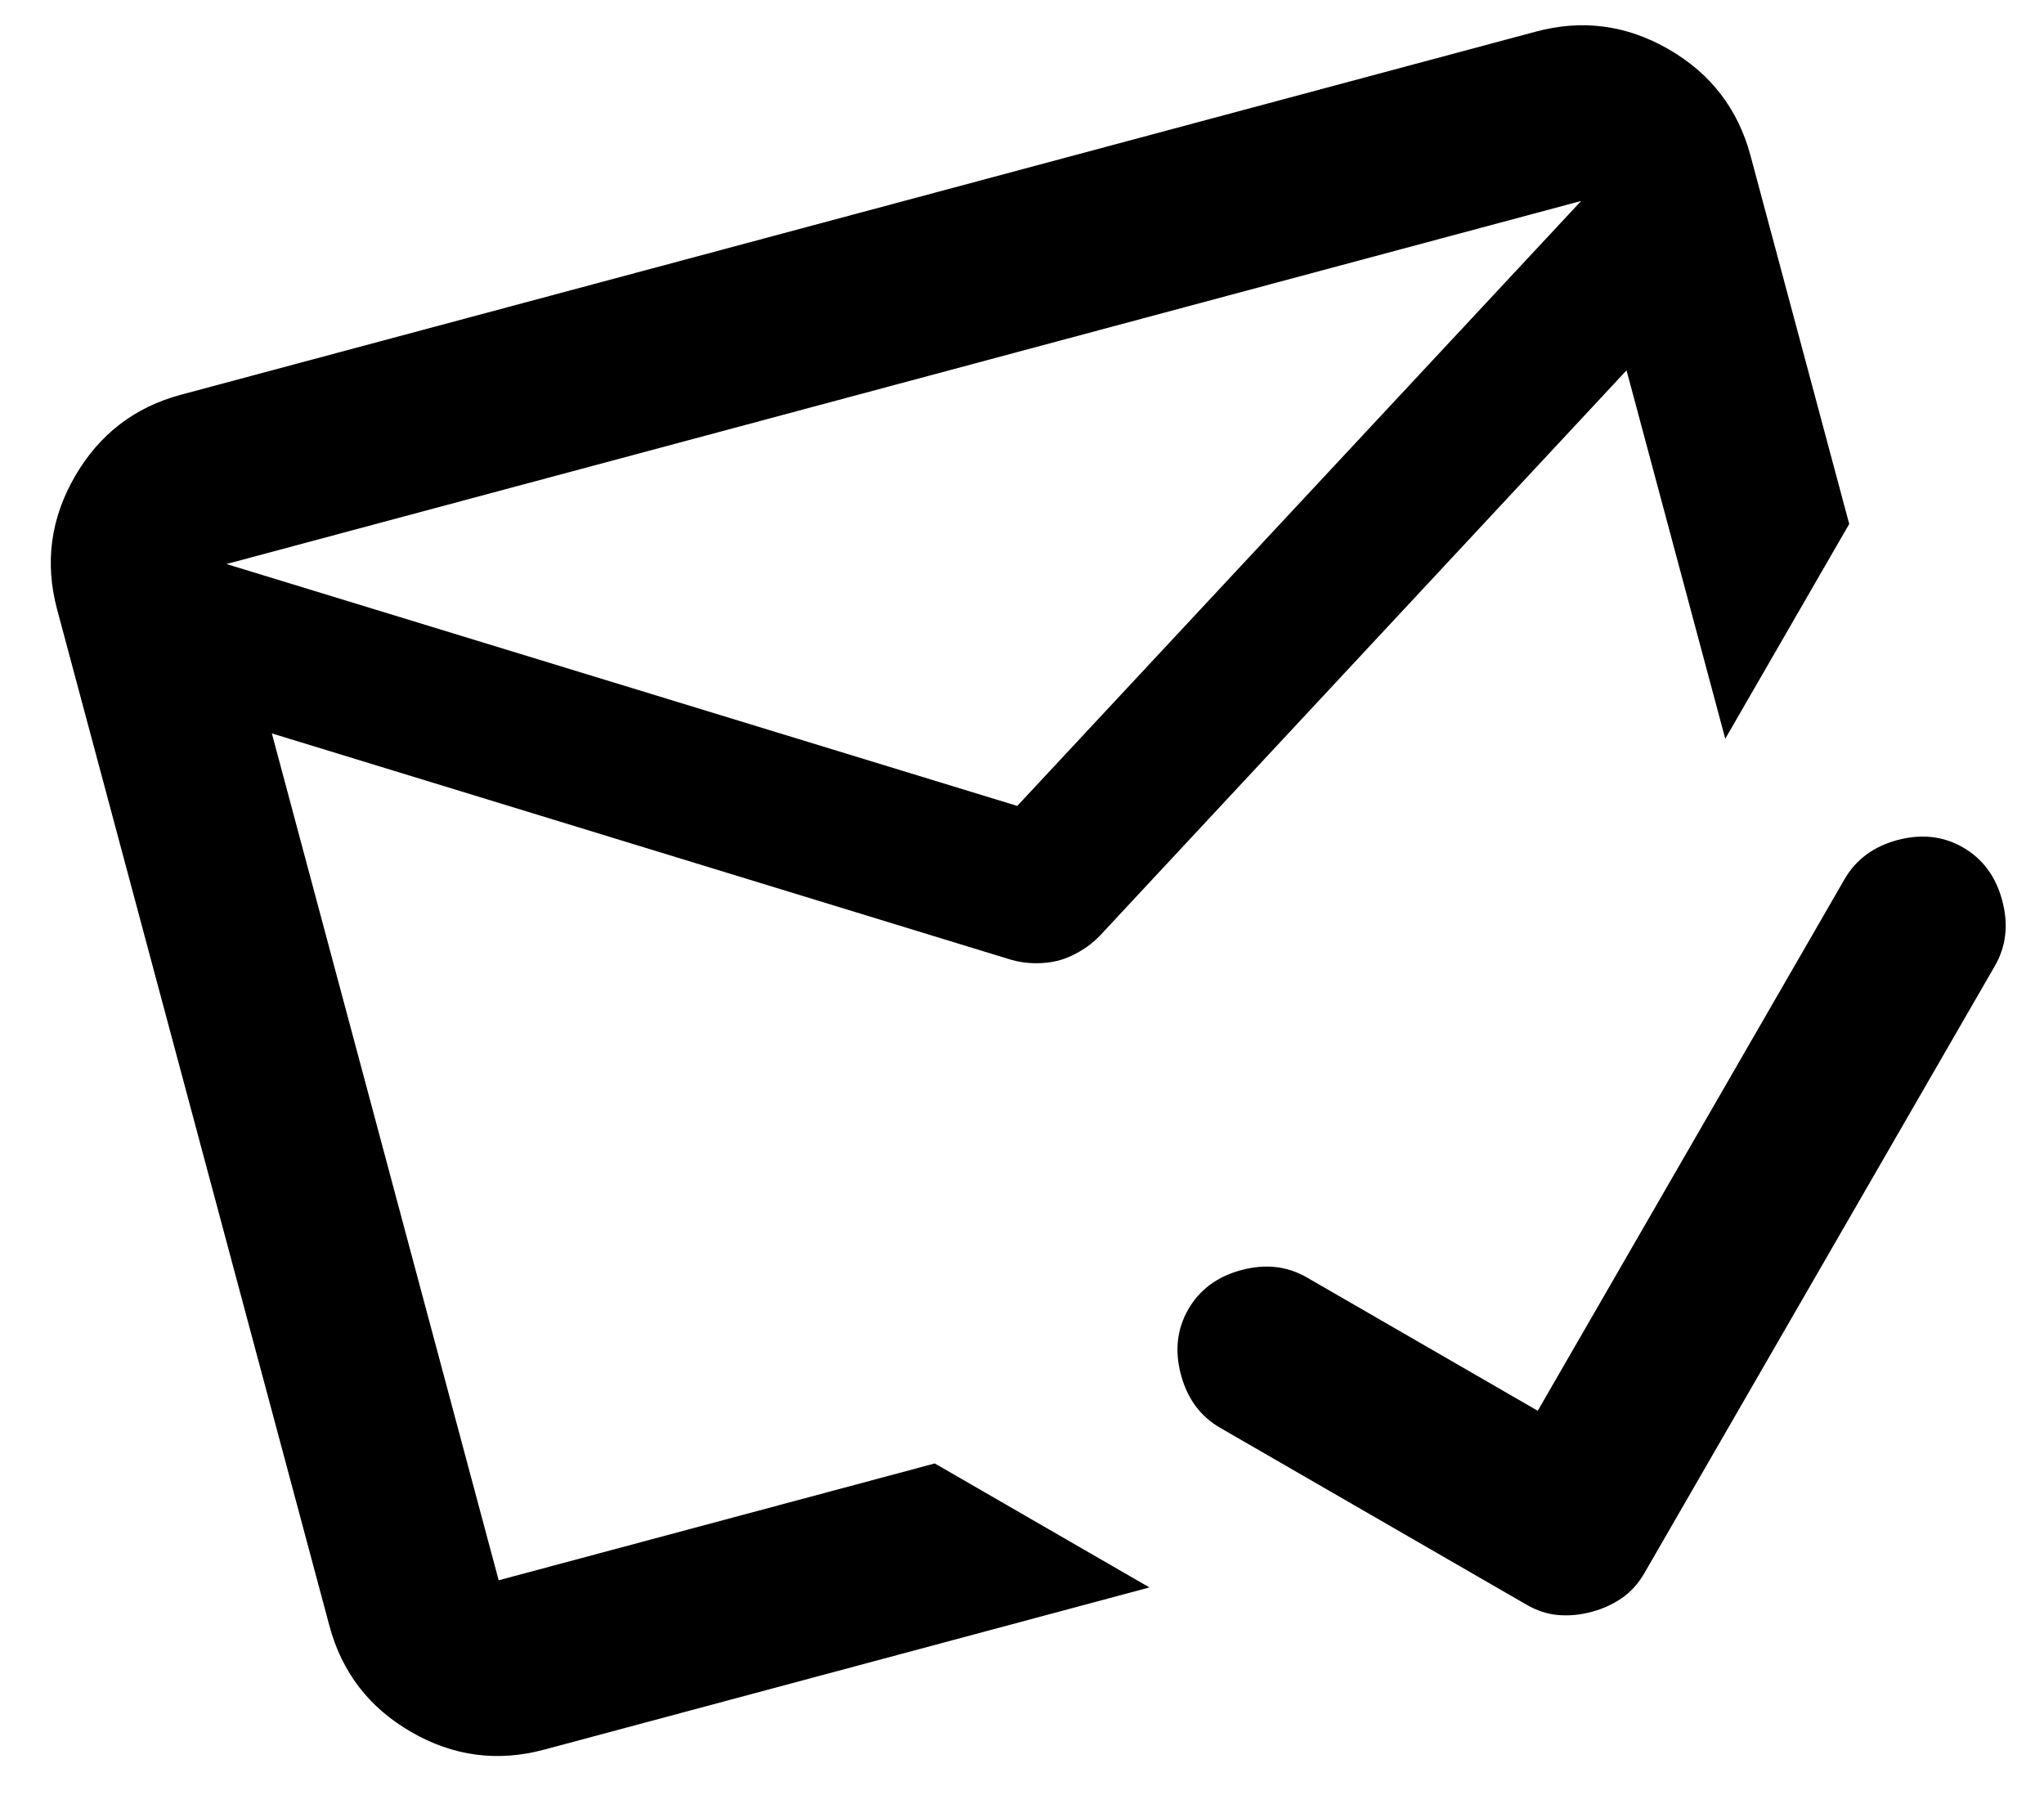
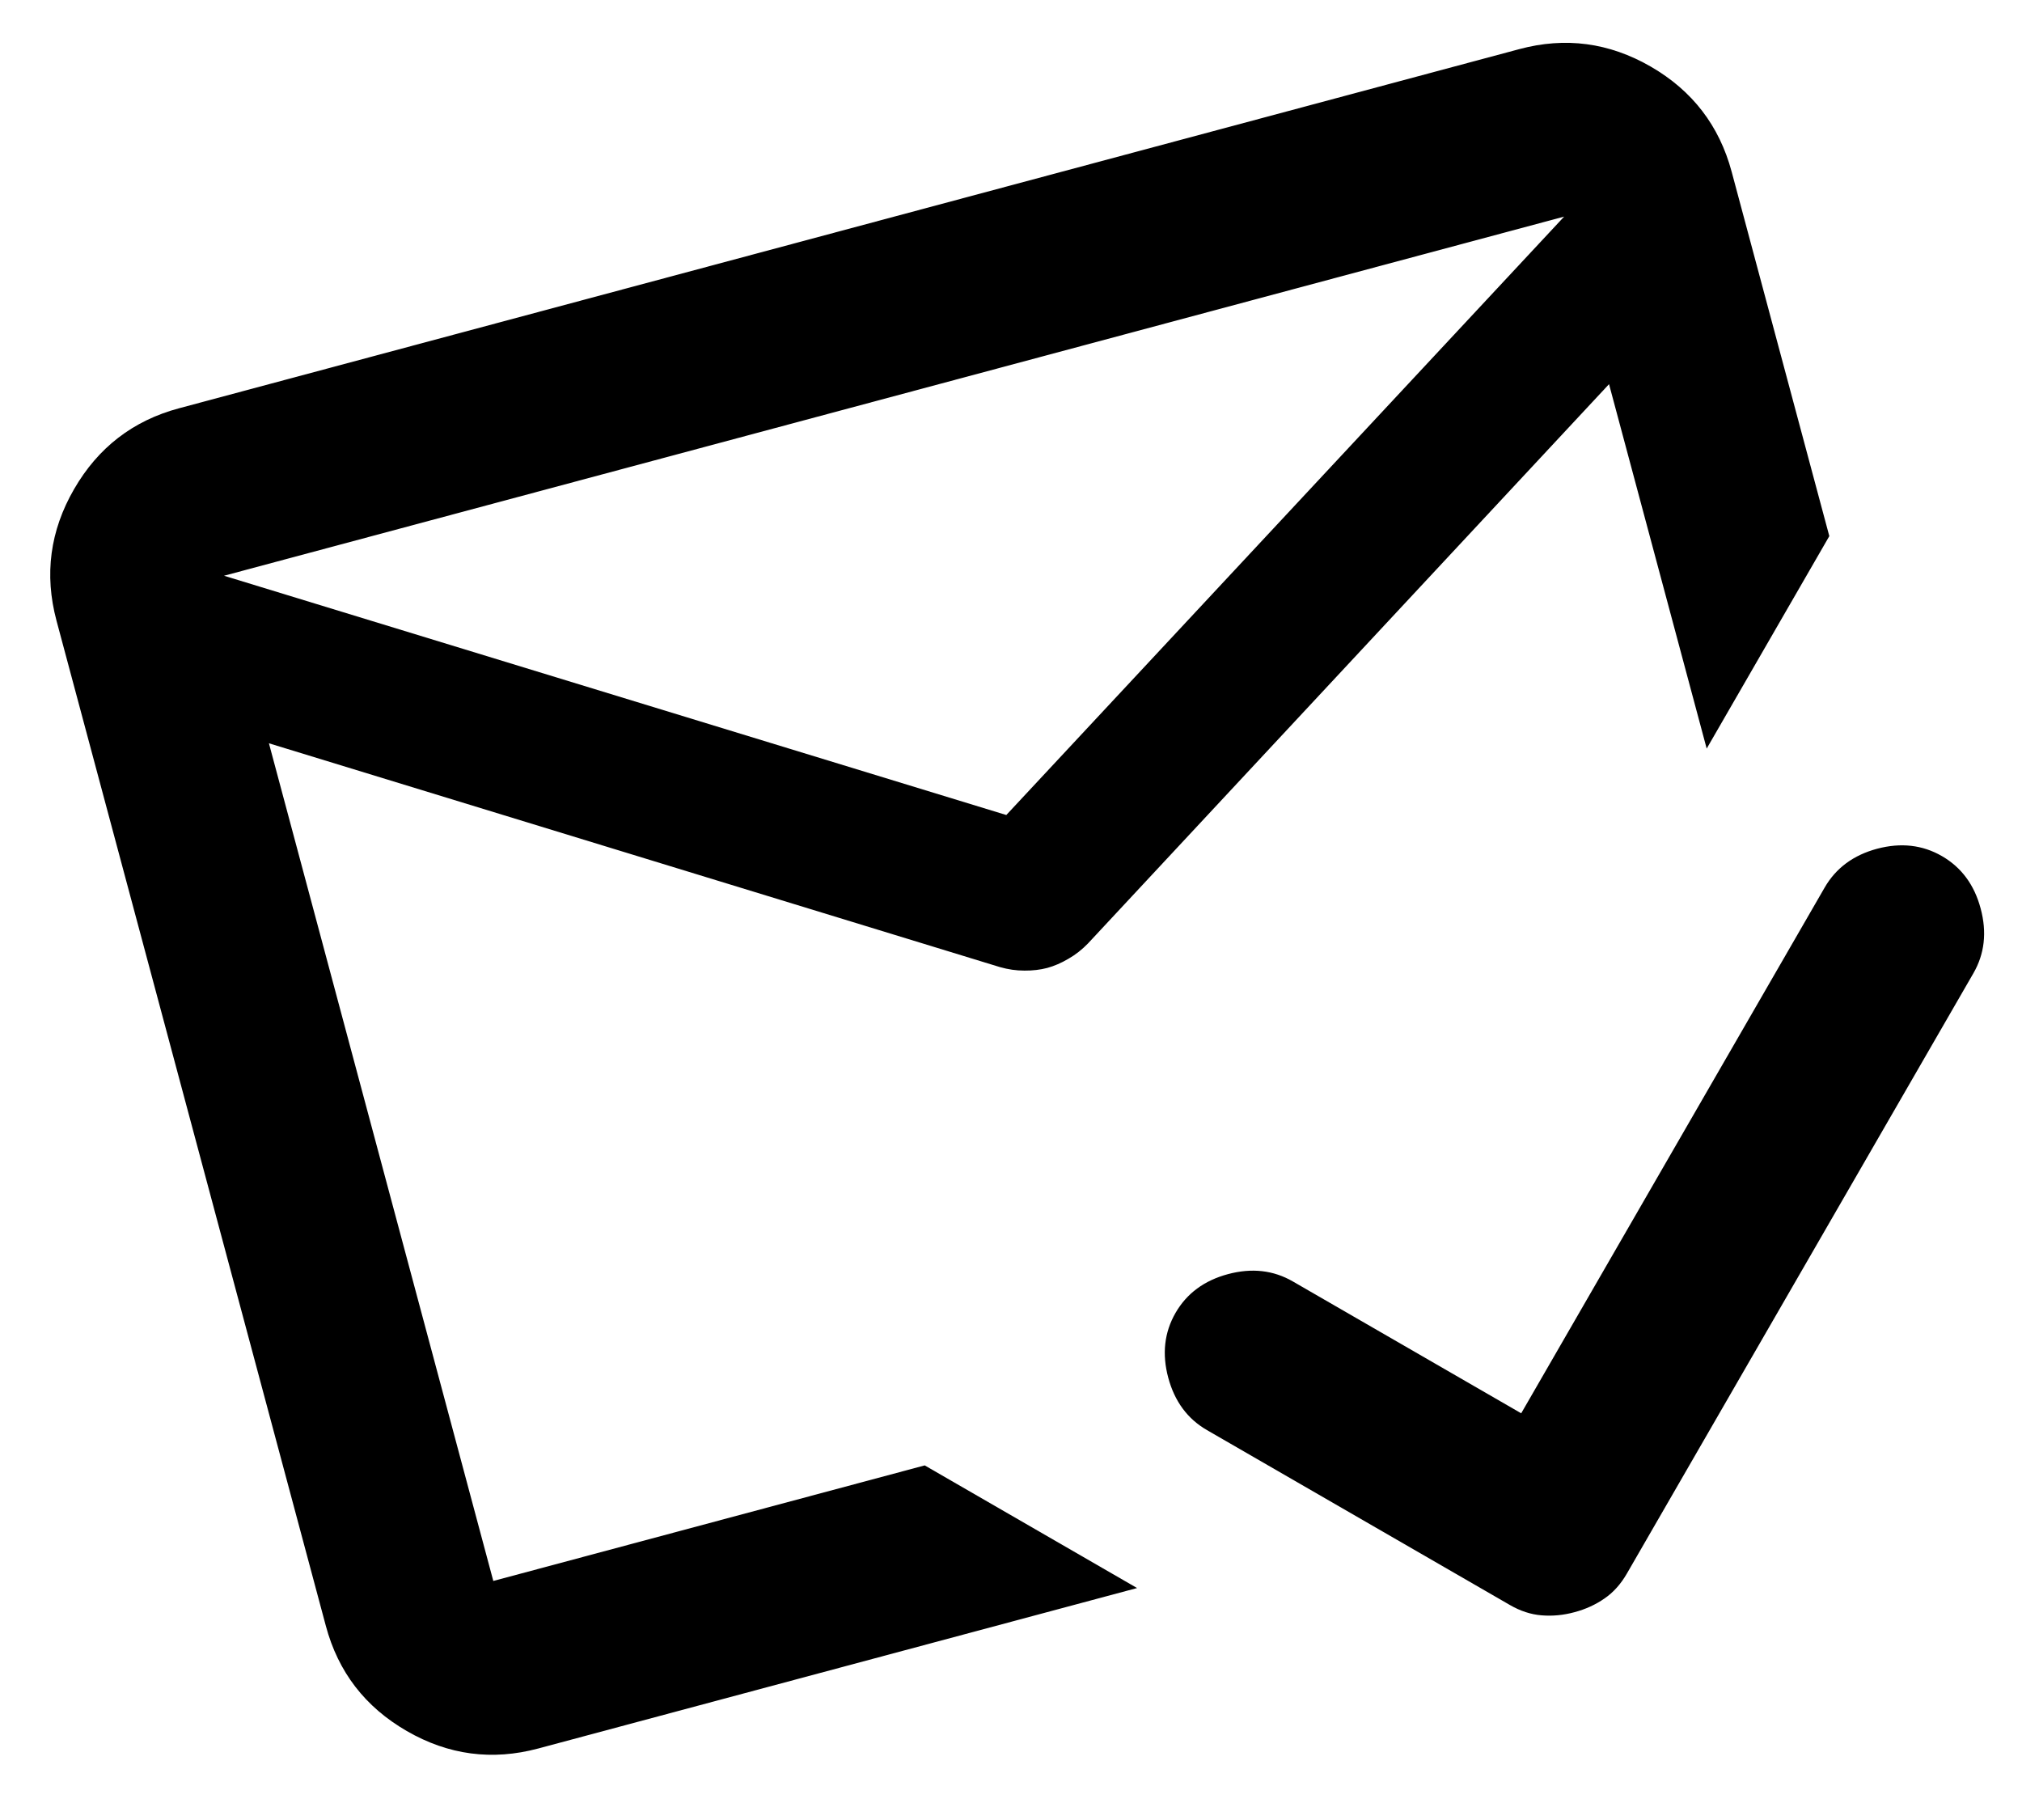
- <svg xmlns="http://www.w3.org/2000/svg" width="34" height="30" viewBox="0 0 34 30" fill="none">
+ <svg xmlns="http://www.w3.org/2000/svg" width="40" height="36" viewBox="0 0 34 30" fill="none">
  <path d="M26.475 26.806C26.287 26.857 26.103 26.874 25.923 26.859C25.743 26.845 25.564 26.787 25.385 26.683L20.296 23.745C19.968 23.556 19.751 23.262 19.644 22.863C19.537 22.464 19.578 22.101 19.767 21.773C19.956 21.446 20.25 21.229 20.649 21.122C21.049 21.015 21.412 21.056 21.739 21.245L25.579 23.462L30.682 14.622C30.871 14.295 31.165 14.077 31.564 13.97C31.963 13.864 32.327 13.905 32.654 14.094C32.981 14.283 33.199 14.577 33.305 14.976C33.412 15.375 33.371 15.738 33.182 16.065L27.357 26.155C27.254 26.334 27.128 26.474 26.979 26.576C26.831 26.679 26.663 26.756 26.475 26.806V26.806ZM3.767 9.38L16.921 13.403L26.301 3.342L3.767 9.38ZM9.05 29.098C8.276 29.305 7.539 29.208 6.84 28.804C6.14 28.4 5.686 27.811 5.479 27.036L0.95 10.135C0.743 9.361 0.841 8.624 1.245 7.925C1.649 7.225 2.237 6.771 3.012 6.564L25.547 0.526C26.321 0.318 27.058 0.416 27.758 0.82C28.457 1.224 28.91 1.813 29.118 2.588L30.76 8.714L29.729 10.5L28.698 12.286L27.056 6.159L18.293 15.564C18.194 15.666 18.085 15.752 17.964 15.821C17.845 15.891 17.727 15.942 17.61 15.974C17.492 16.005 17.364 16.02 17.226 16.019C17.087 16.019 16.95 15.999 16.814 15.96L4.522 12.197L8.295 26.281L15.549 24.338L19.12 26.4L9.05 29.098Z" fill="currentColor" />
</svg>
